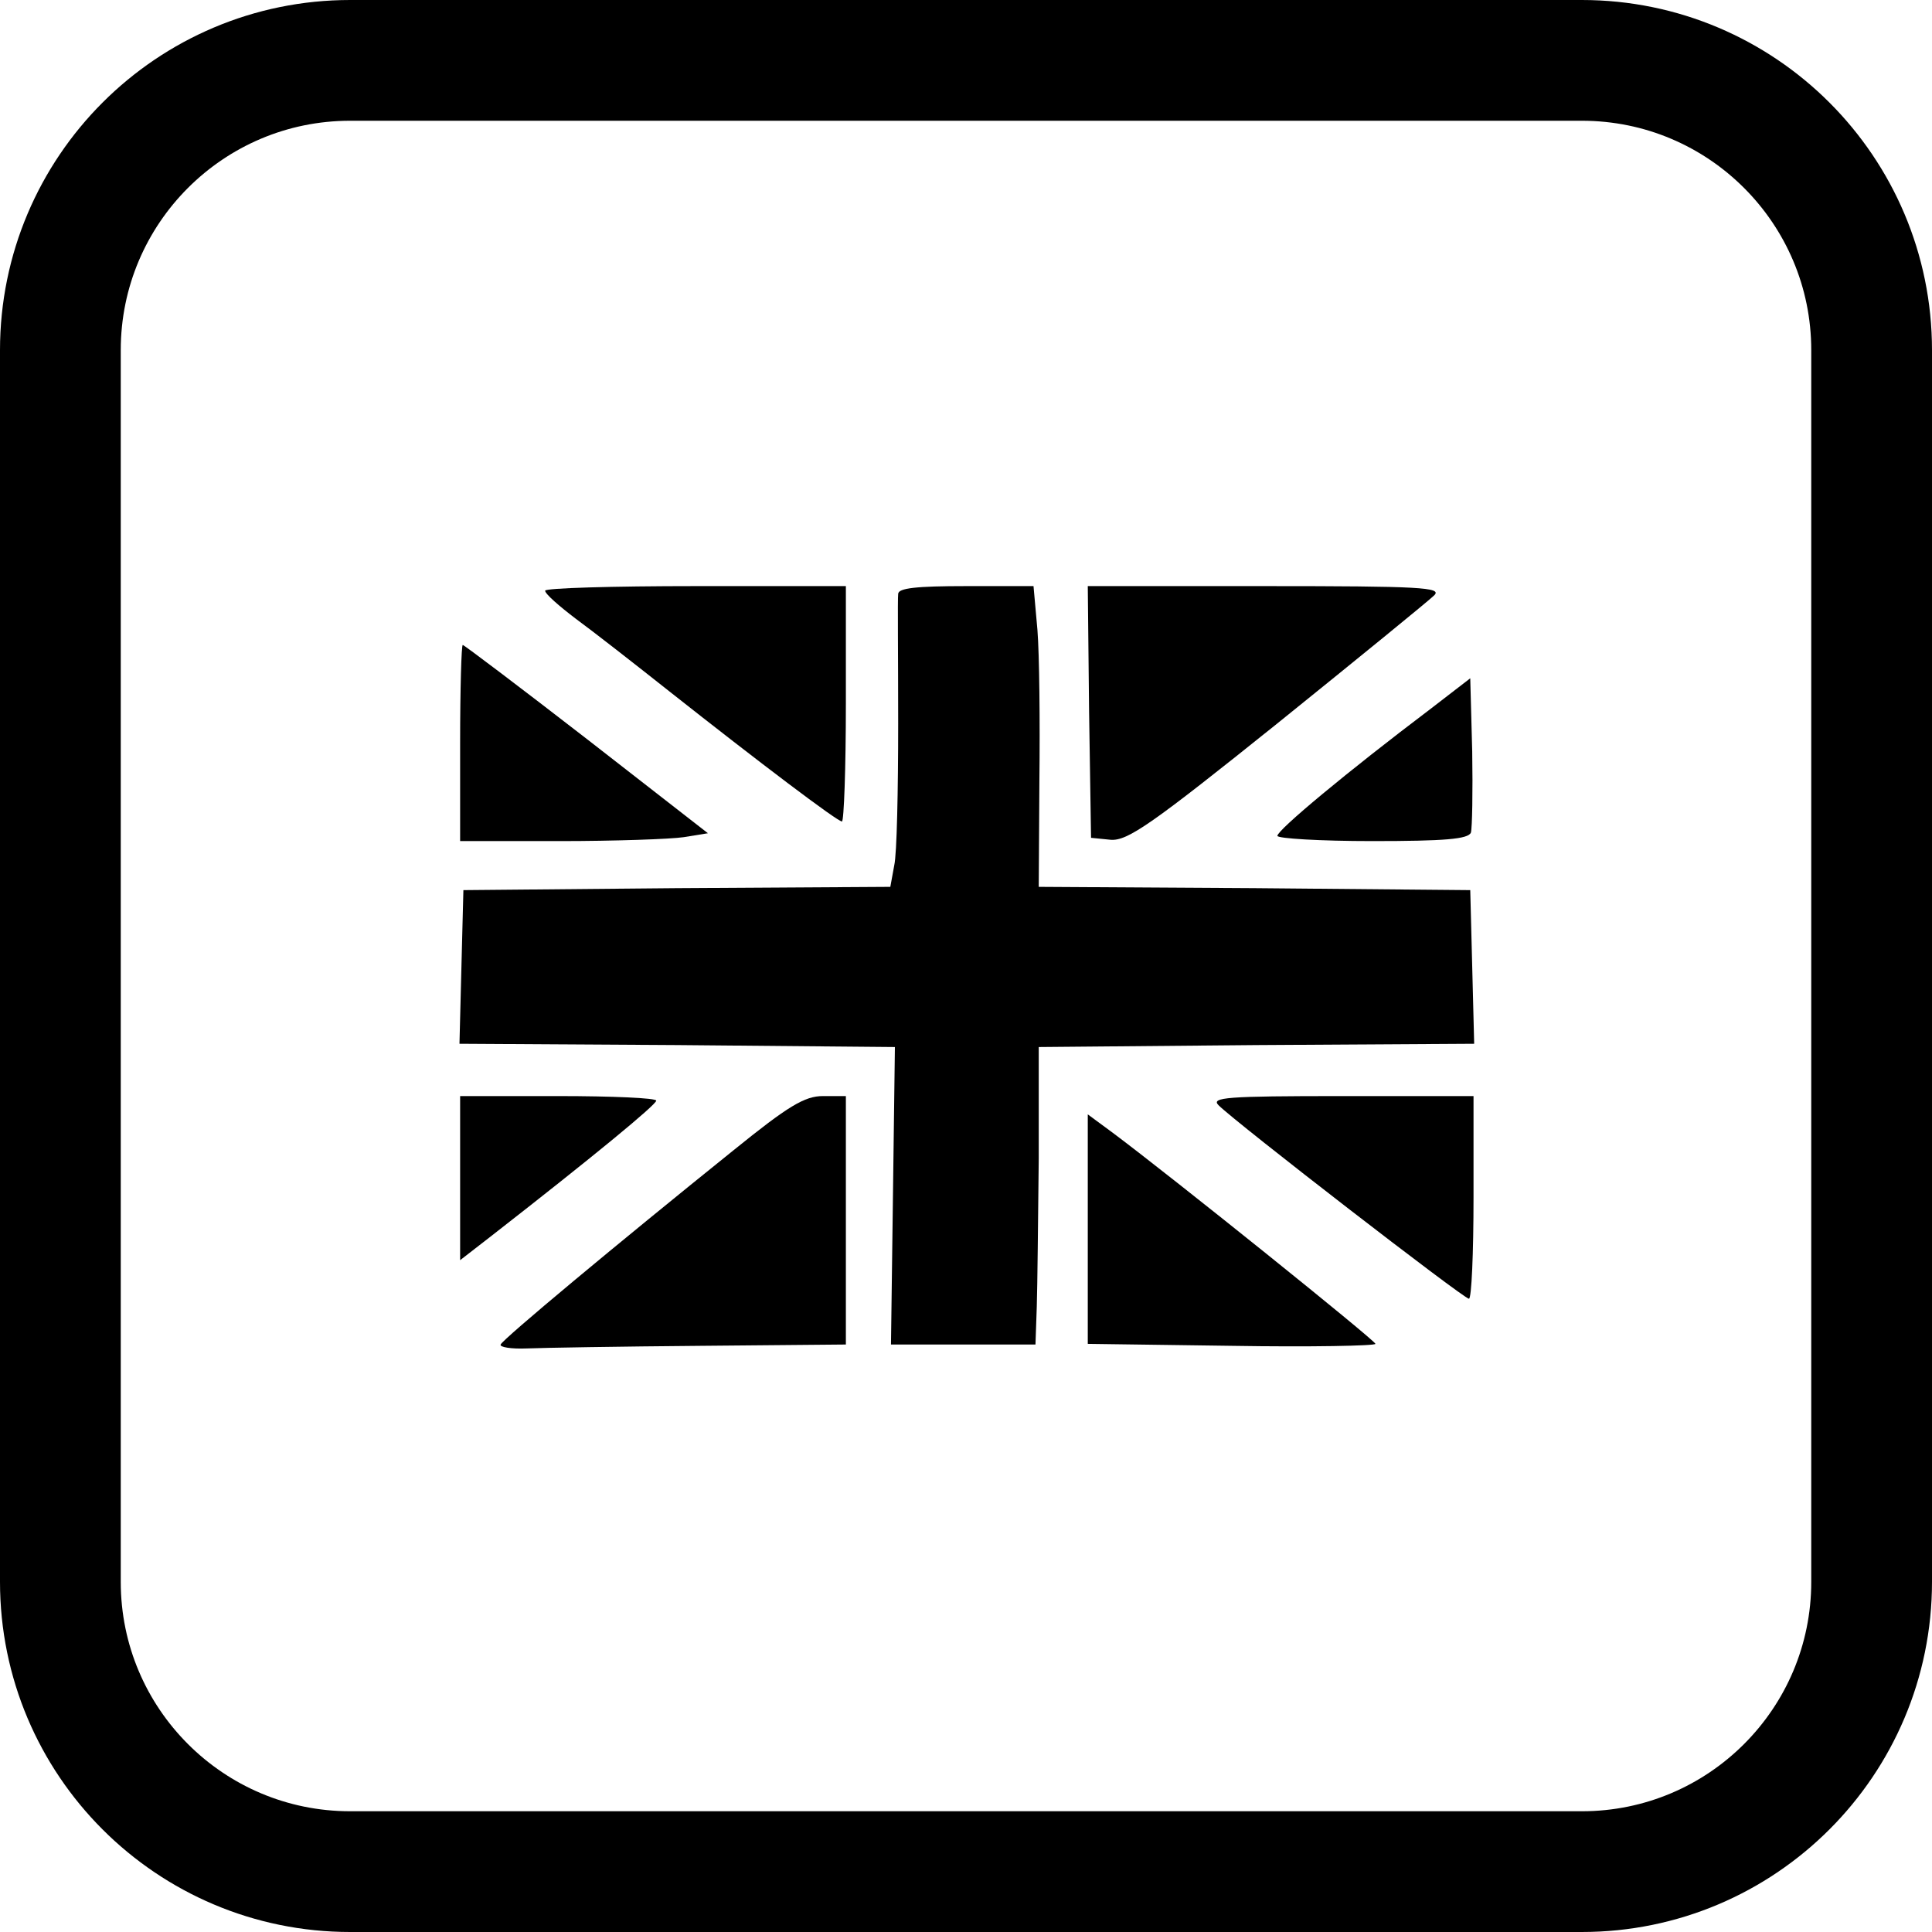
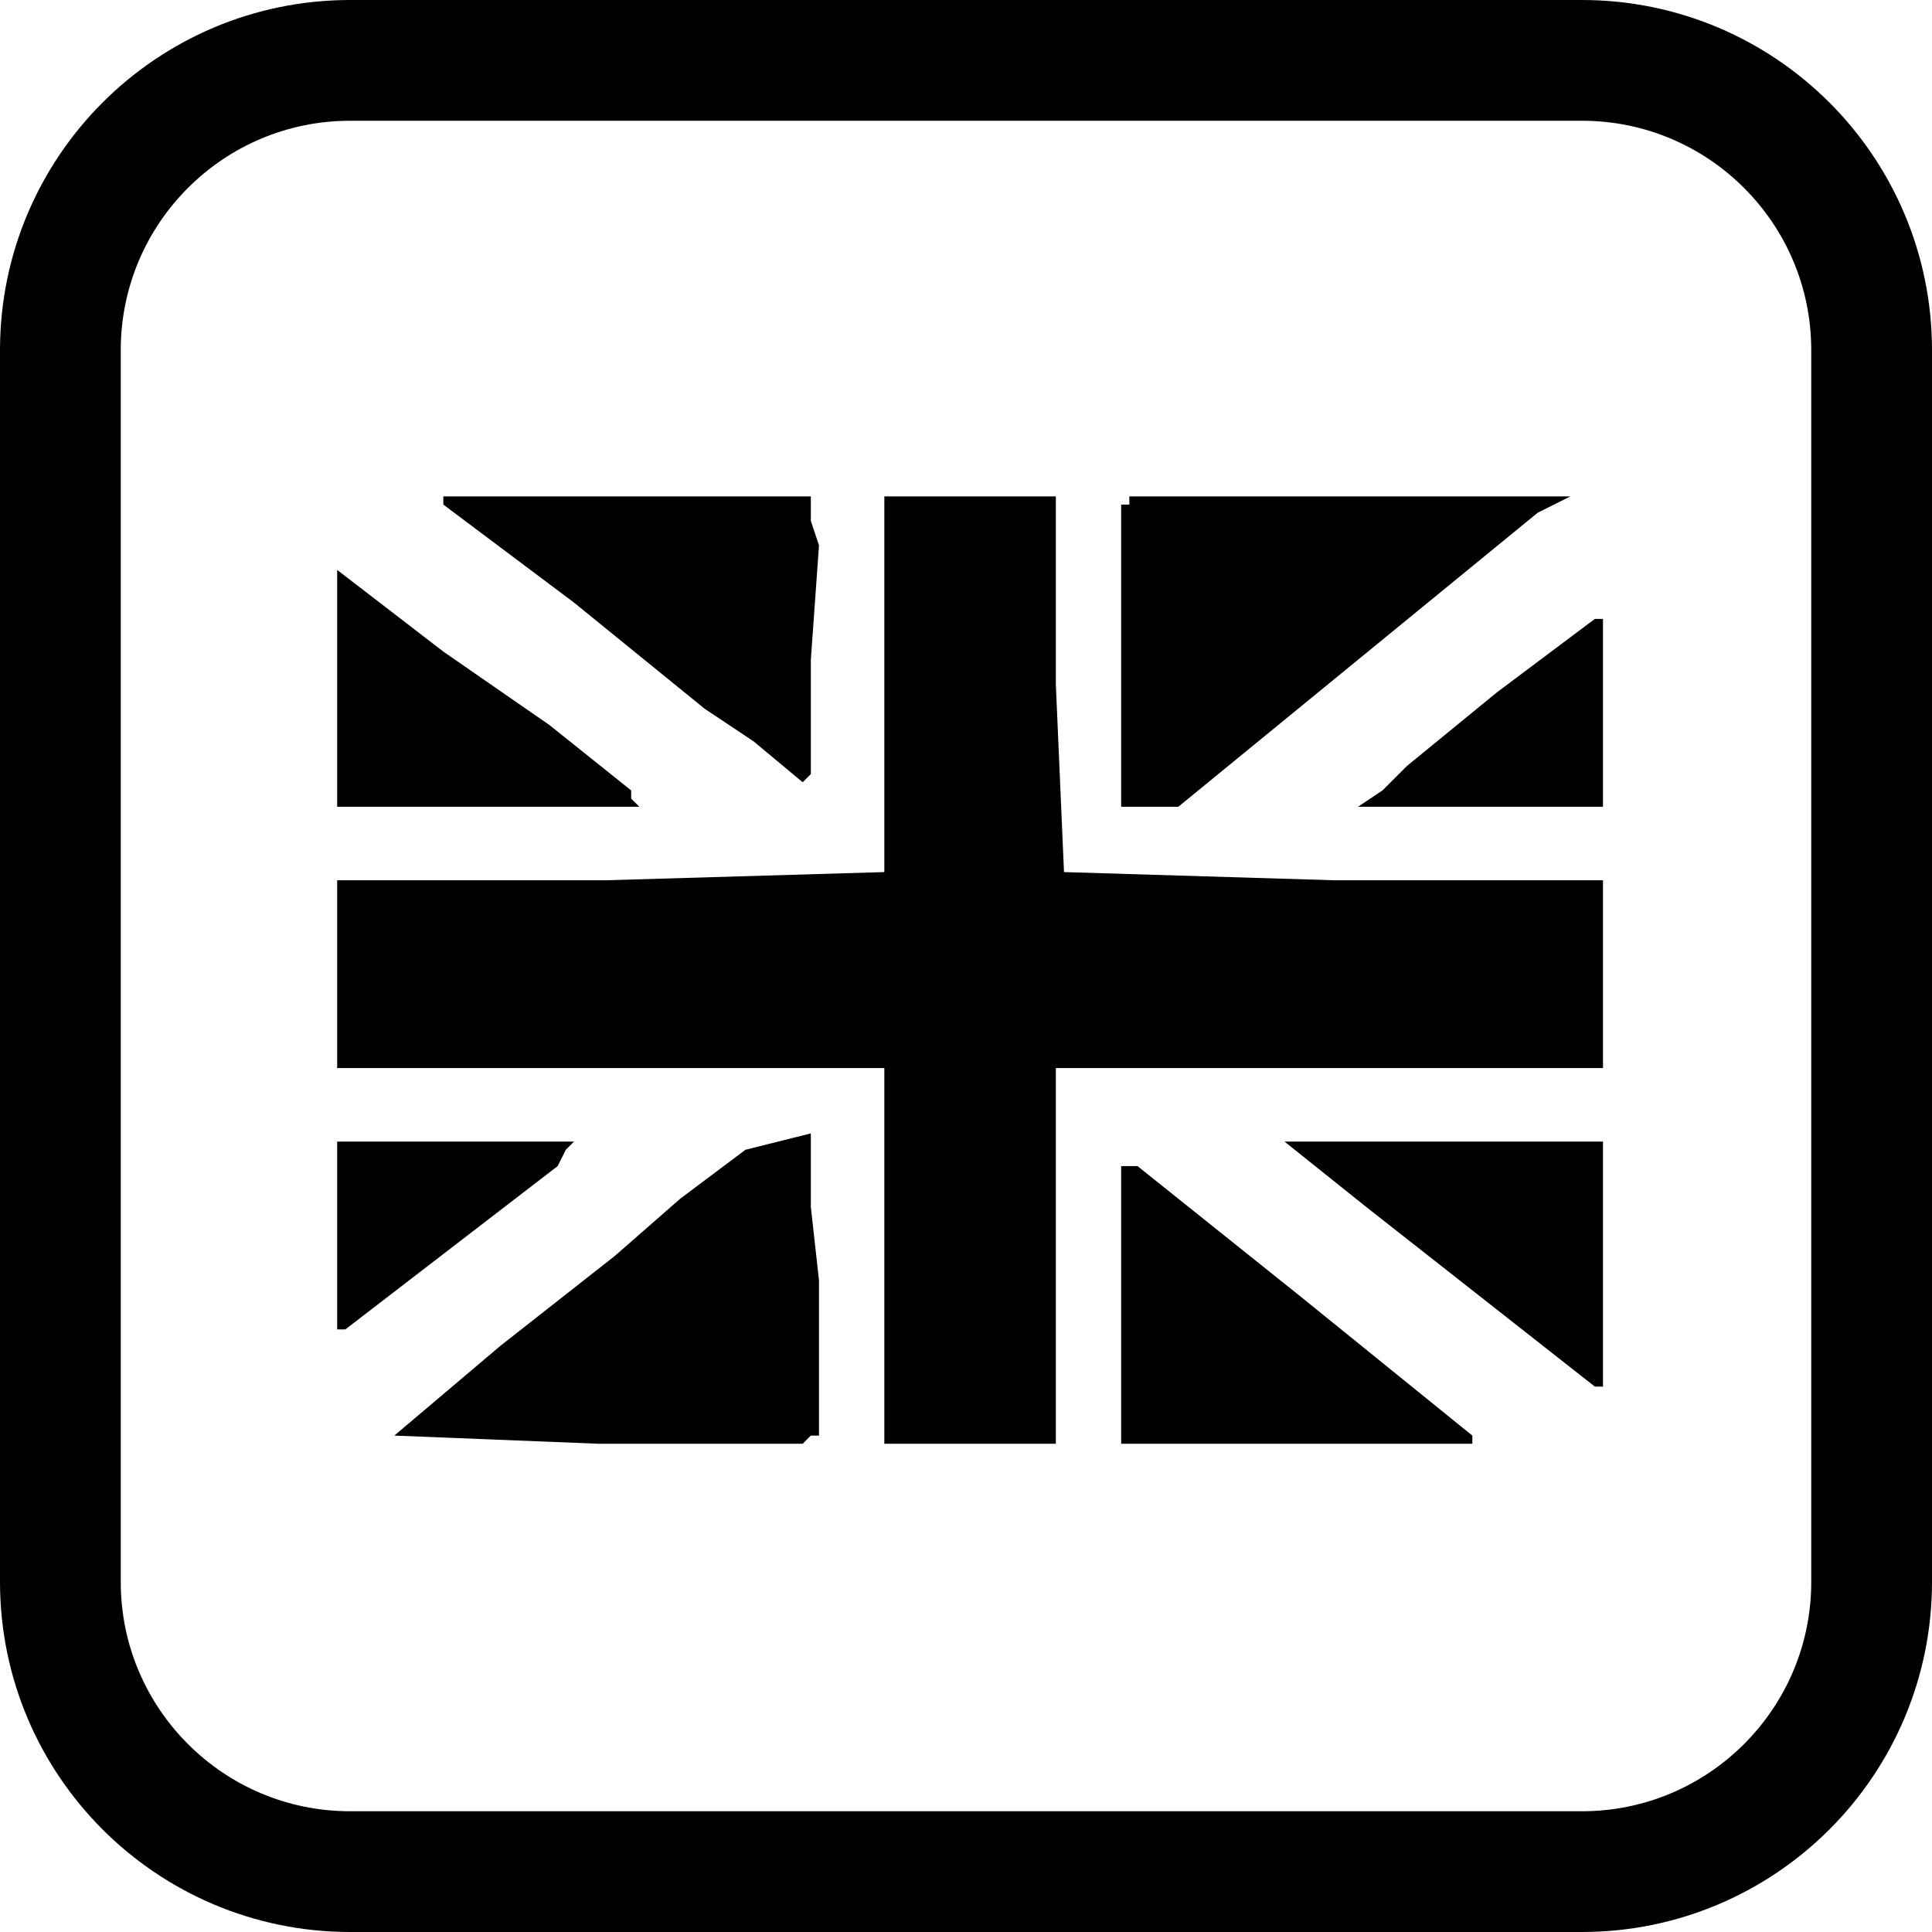
<svg xmlns="http://www.w3.org/2000/svg" viewBox="0 0 32 32">
  <defs>
    <clipPath id="icon-clip">
      <rect x="2" y="2" width="28" height="28" rx="3.8" ry="3.8" />
    </clipPath>
  </defs>
  <g id="frame">
    <rect x="1" y="1" width="30" height="30" rx="4.8" ry="4.8" stroke="currentColor" stroke-width="2" fill="none" />
  </g>
  <g id="icon" clip-path="url(#icon-clip)">
-     <g id="canonical_english__language" transform="matrix(0.01082905 0 0 -0.01082905 5.130469 24.43523)" fill="currentColor" stroke="none">
-       <path d="M360 1353 c0 -5 22 -24 47 -43 26 -19 90 -69 143 -111 138 -109 257 -199 264 -199 3 0 6 81 6 180 l0 180 -230 0 c-126 0 -230 -3 -230 -7z" />
-       <path d="M900 1348 c-1 -7 0 -96 0 -198 0 -102 -2 -200 -6 -217 l-6 -33 -327 -2 -326 -3 -3 -117 -3 -118 333 -2 333 -3 -3 -228 -3 -227 111 0 110 0 2 58 c1 31 2 134 3 227 l0 170 333 3 333 2 -3 118 -3 117 -330 3 -330 2 1 163 c1 89 0 192 -3 230 l-6 67 -103 0 c-76 0 -104 -3 -104 -12z" />
-       <path d="M1192 1168 l3 -193 30 -3 c26 -2 63 24 255 178 124 100 232 188 240 196 12 12 -21 14 -258 14 l-272 0 2 -192z" />
-       <path d="M230 1120 l0 -150 153 0 c83 0 169 3 189 6 l37 6 -185 144 c-102 79 -188 144 -190 144 -2 0 -4 -67 -4 -150z" />
-       <path d="M1714 1172 c-127 -96 -234 -185 -234 -194 0 -4 65 -8 145 -8 111 0 147 3 151 13 2 7 3 63 2 124 l-3 112 -61 -47z" />
-       <path d="M230 455 l0 -126 49 38 c154 120 250 199 251 206 0 4 -67 7 -150 7 l-150 0 0 -125z" />
-       <path d="M648 497 c-179 -144 -353 -289 -356 -297 -2 -4 16 -7 40 -6 24 1 143 3 266 4 l222 2 0 190 0 190 -35 0 c-28 0 -53 -15 -137 -83z" />
-       <path d="M1390 566 c27 -27 375 -296 383 -296 4 0 7 70 7 155 l0 155 -202 0 c-176 0 -200 -2 -188 -14z" />
-       <path d="M1190 377 l0 -176 220 -3 c121 -2 220 0 220 3 0 5 -311 255 -402 323 l-38 28 0 -175z" />
+     <g id="canonical_english__language" transform="matrix(0.1352657 0 0 -0.1352657 -3.613527 32.02899)" fill="currentColor" stroke="none">
+       <path d="M81 176 l0 -1 16 -12 16 -13 6 -4 6 -5 0 0 1 1 0 14 1 14 -1 3 0 3 -23 0 -22 0 0 0z M135 153 l0 -23 -34 -1 -33 0 0 -12 0 -11 34 0 33 0 0 -23 0 -23 11 0 10 0 0 23 0 23 34 0 33 0 0 11 0 12 -33 0 -33 1 -1 23 0 23 -10 0 -11 0 0 -23z M165 175 l-1 0 0 -19 0 -18 4 0 3 0 22 18 22 18 2 1 2 1 -27 0 -27 0 0 -1z M68 153 l0 -15 19 0 18 0 -1 1 0 1 -5 4 -5 4 -13 9 -13 10 0 -14z M210 152 l-11 -9 -3 -3 -3 -2 15 0 15 0 0 12 0 11 -1 0 0 0 -12 -9z M122 97 l-4 -1 -8 -6 -8 -7 -14 -11 -13 -11 25 -1 25 0 1 1 1 0 0 9 0 10 -1 9 0 9 -4 -1z M68 86 l0 -12 1 0 0 0 13 10 13 10 1 2 1 1 -14 0 -15 0 0 -11z M189 93 l5 -4 14 -11 14 -11 0 0 1 0 0 15 0 15 -20 0 -19 0 5 -4z M164 77 l0 -17 21 0 22 0 0 1 0 0 -21 17 -20 16 -1 0 -1 0 0 -17z" />
    </g>
  </g>
</svg>
